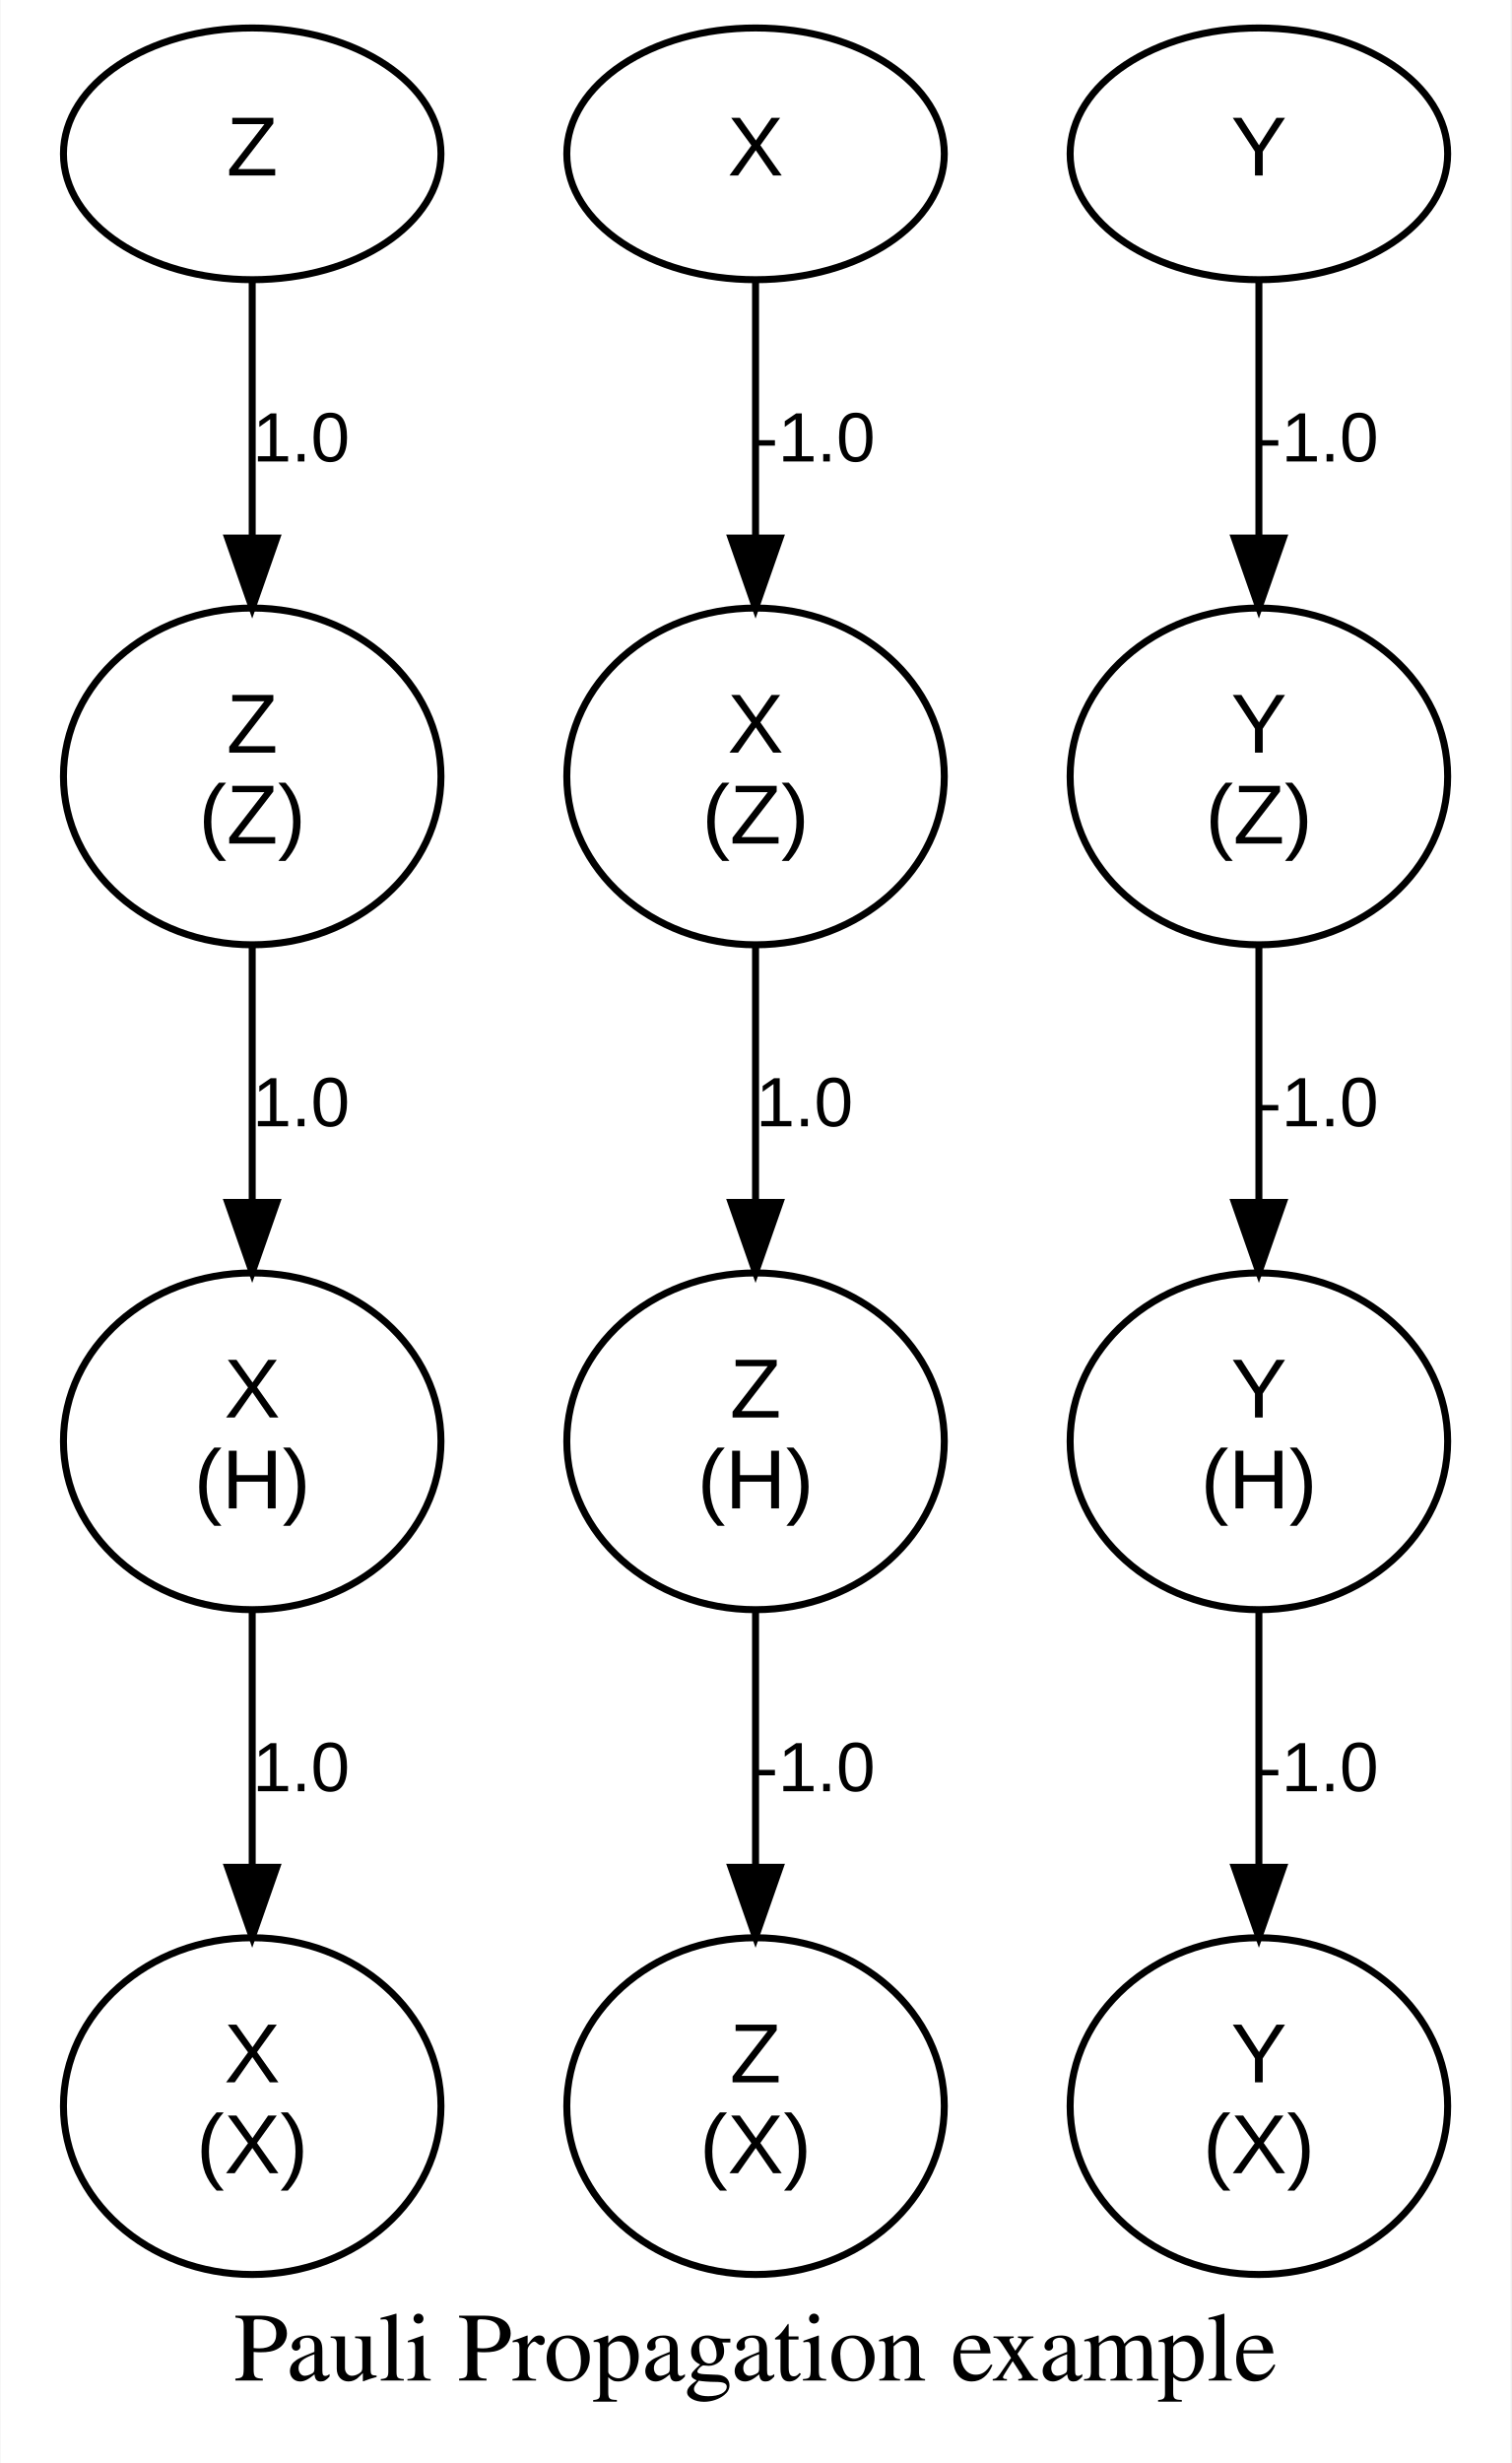
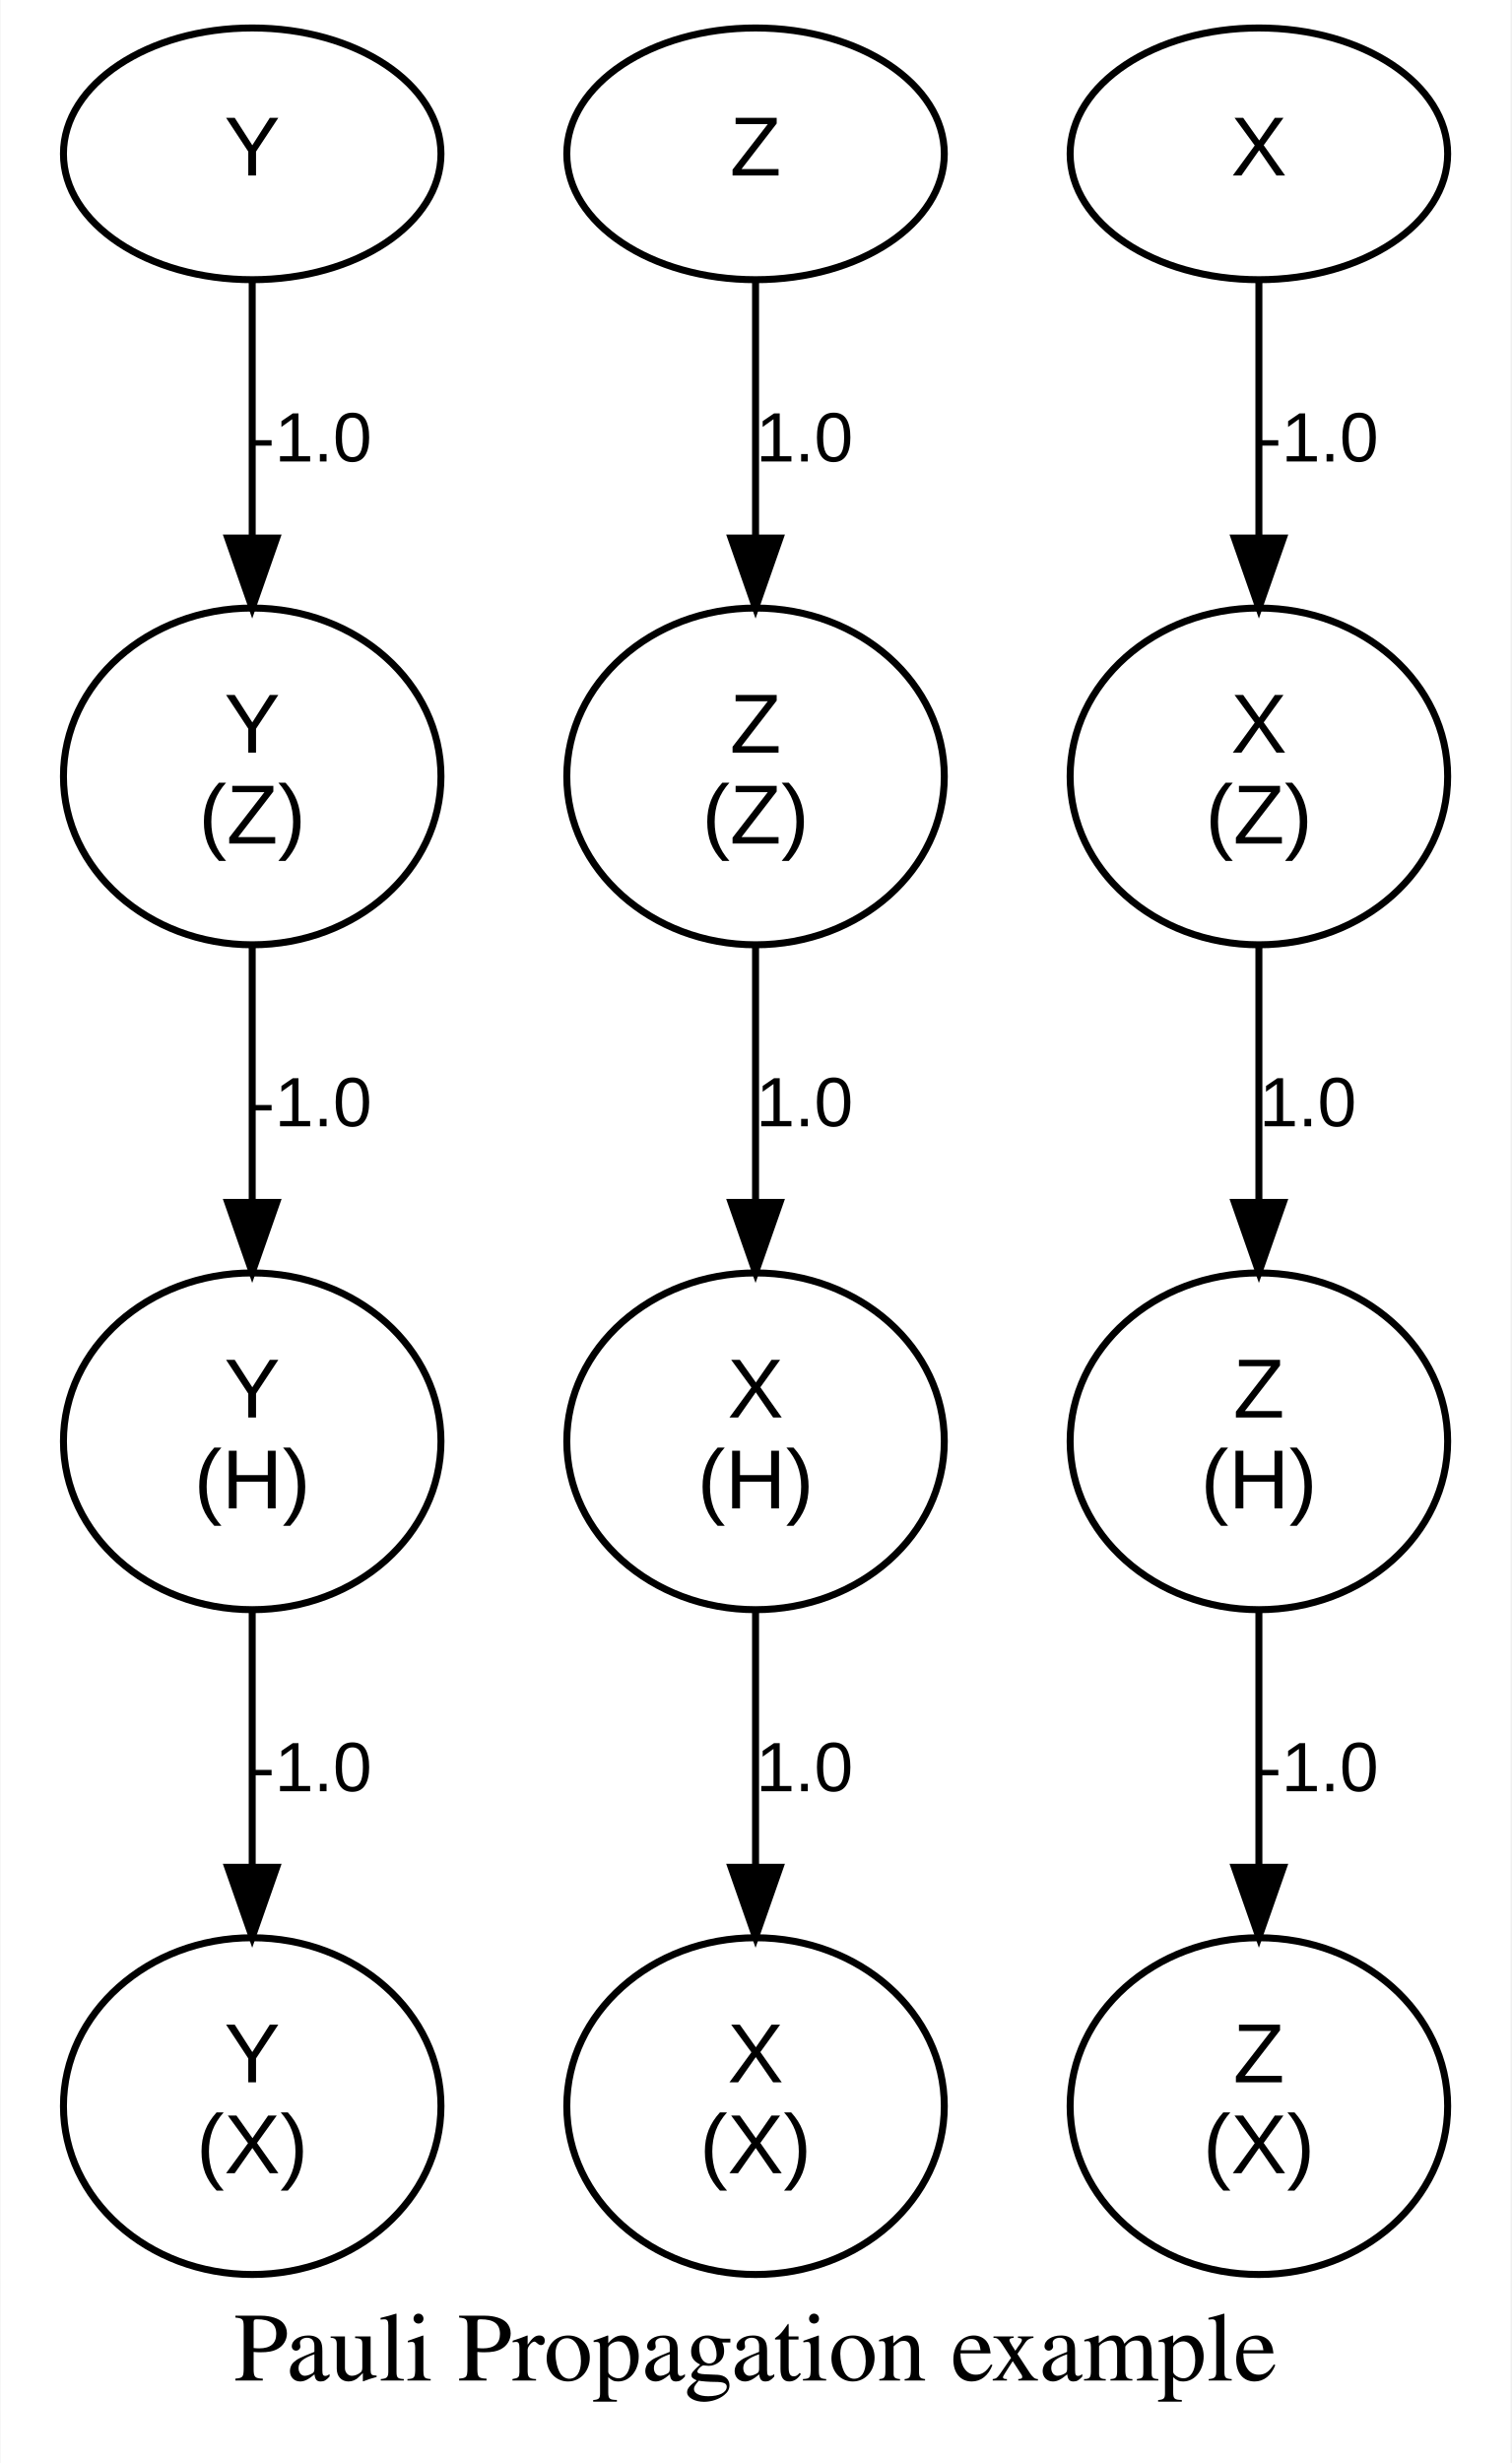
<svg xmlns="http://www.w3.org/2000/svg" width="216pt" height="352pt" viewBox="0.00 0.00 216.00 352.25">
  <g id="graph0" class="graph" transform="scale(1 1) rotate(0) translate(4 348.25)">
    <polygon fill="white" stroke="transparent" points="-4,4 -4,-348.25 212,-348.25 212,4 -4,4" />
    <text text-anchor="middle" x="104" y="-7.8" font-family="Times,serif" font-size="14.00">Pauli Propagation example</text>
    <g id="node1" class="node">
      <ellipse fill="none" stroke="black" cx="32" cy="-47.04" rx="27" ry="24.08" />
-       <text text-anchor="middle" x="32" y="-50.44" font-family="Arial" font-size="12.00">X</text>
+       <text text-anchor="middle" x="32" y="-50.44" font-family="Arial" font-size="12.00">Y</text>
      <text text-anchor="middle" x="32" y="-37.44" font-family="Arial" font-size="12.00">(X)</text>
    </g>
    <g id="node2" class="node">
-       <ellipse fill="none" stroke="black" cx="104" cy="-142.12" rx="27" ry="24.08" />
-       <text text-anchor="middle" x="104" y="-145.52" font-family="Arial" font-size="12.00">Z</text>
-       <text text-anchor="middle" x="104" y="-132.52" font-family="Arial" font-size="12.00">(H)</text>
+       <ellipse fill="none" stroke="black" cx="104" cy="-326.25" rx="27" ry="18" />
+       <text text-anchor="middle" x="104" y="-323.15" font-family="Arial" font-size="12.00">Z</text>
    </g>
-     <g id="node5" class="node">
-       <ellipse fill="none" stroke="black" cx="104" cy="-47.04" rx="27" ry="24.08" />
-       <text text-anchor="middle" x="104" y="-50.44" font-family="Arial" font-size="12.00">Z</text>
-       <text text-anchor="middle" x="104" y="-37.44" font-family="Arial" font-size="12.00">(X)</text>
-     </g>
-     <g id="edge5" class="edge">
-       <path fill="none" stroke="black" d="M104,-117.64C104,-106.64 104,-93.34 104,-81.33" />
-       <polygon fill="black" stroke="black" points="107.5,-81.2 104,-71.2 100.5,-81.2 107.5,-81.2" />
-       <text text-anchor="middle" x="112.5" y="-92.08" font-family="Arial" font-size="10.00">-1.0</text>
-     </g>
-     <g id="node3" class="node">
+     <g id="node11" class="node">
      <ellipse fill="none" stroke="black" cx="104" cy="-237.21" rx="27" ry="24.08" />
-       <text text-anchor="middle" x="104" y="-240.61" font-family="Arial" font-size="12.00">X</text>
+       <text text-anchor="middle" x="104" y="-240.61" font-family="Arial" font-size="12.00">Z</text>
      <text text-anchor="middle" x="104" y="-227.61" font-family="Arial" font-size="12.00">(Z)</text>
    </g>
    <g id="edge8" class="edge">
+       <path fill="none" stroke="black" d="M104,-308.05C104,-297.6 104,-283.91 104,-271.42" />
+       <polygon fill="black" stroke="black" points="107.5,-271.3 104,-261.3 100.5,-271.3 107.5,-271.3" />
+       <text text-anchor="middle" x="111" y="-282.25" font-family="Arial" font-size="10.00">1.0</text>
+     </g>
+     <g id="node3" class="node">
+       <ellipse fill="none" stroke="black" cx="104" cy="-47.04" rx="27" ry="24.08" />
+       <text text-anchor="middle" x="104" y="-50.44" font-family="Arial" font-size="12.00">X</text>
+       <text text-anchor="middle" x="104" y="-37.44" font-family="Arial" font-size="12.00">(X)</text>
+     </g>
+     <g id="node4" class="node">
+       <ellipse fill="none" stroke="black" cx="104" cy="-142.12" rx="27" ry="24.08" />
+       <text text-anchor="middle" x="104" y="-145.52" font-family="Arial" font-size="12.00">X</text>
+       <text text-anchor="middle" x="104" y="-132.52" font-family="Arial" font-size="12.00">(H)</text>
+     </g>
+     <g id="edge7" class="edge">
+       <path fill="none" stroke="black" d="M104,-117.64C104,-106.64 104,-93.34 104,-81.33" />
+       <polygon fill="black" stroke="black" points="107.5,-81.2 104,-71.2 100.5,-81.2 107.5,-81.2" />
+       <text text-anchor="middle" x="111" y="-92.08" font-family="Arial" font-size="10.00">1.0</text>
+     </g>
+     <g id="node5" class="node">
+       <ellipse fill="none" stroke="black" cx="176" cy="-326.25" rx="27" ry="18" />
+       <text text-anchor="middle" x="176" y="-323.15" font-family="Arial" font-size="12.00">X</text>
+     </g>
+     <g id="node7" class="node">
+       <ellipse fill="none" stroke="black" cx="176" cy="-237.21" rx="27" ry="24.08" />
+       <text text-anchor="middle" x="176" y="-240.61" font-family="Arial" font-size="12.00">X</text>
+       <text text-anchor="middle" x="176" y="-227.61" font-family="Arial" font-size="12.00">(Z)</text>
+     </g>
+     <g id="edge3" class="edge">
+       <path fill="none" stroke="black" d="M176,-308.05C176,-297.6 176,-283.91 176,-271.42" />
+       <polygon fill="black" stroke="black" points="179.5,-271.3 176,-261.3 172.5,-271.3 179.5,-271.3" />
+       <text text-anchor="middle" x="184.5" y="-282.25" font-family="Arial" font-size="10.00">-1.0</text>
+     </g>
+     <g id="node6" class="node">
+       <ellipse fill="none" stroke="black" cx="32" cy="-237.21" rx="27" ry="24.08" />
+       <text text-anchor="middle" x="32" y="-240.61" font-family="Arial" font-size="12.00">Y</text>
+       <text text-anchor="middle" x="32" y="-227.61" font-family="Arial" font-size="12.00">(Z)</text>
+     </g>
+     <g id="node12" class="node">
+       <ellipse fill="none" stroke="black" cx="32" cy="-142.12" rx="27" ry="24.08" />
+       <text text-anchor="middle" x="32" y="-145.52" font-family="Arial" font-size="12.00">Y</text>
+       <text text-anchor="middle" x="32" y="-132.52" font-family="Arial" font-size="12.00">(H)</text>
+     </g>
+     <g id="edge4" class="edge">
+       <path fill="none" stroke="black" d="M32,-212.72C32,-201.72 32,-188.43 32,-176.42" />
+       <polygon fill="black" stroke="black" points="35.5,-176.28 32,-166.28 28.5,-176.28 35.5,-176.28" />
+       <text text-anchor="middle" x="40.5" y="-187.17" font-family="Arial" font-size="10.00">-1.0</text>
+     </g>
+     <g id="node9" class="node">
+       <ellipse fill="none" stroke="black" cx="176" cy="-142.12" rx="27" ry="24.08" />
+       <text text-anchor="middle" x="176" y="-145.52" font-family="Arial" font-size="12.00">Z</text>
+       <text text-anchor="middle" x="176" y="-132.52" font-family="Arial" font-size="12.00">(H)</text>
+     </g>
+     <g id="edge2" class="edge">
+       <path fill="none" stroke="black" d="M176,-212.72C176,-201.72 176,-188.43 176,-176.42" />
+       <polygon fill="black" stroke="black" points="179.5,-176.28 176,-166.28 172.5,-176.28 179.5,-176.28" />
+       <text text-anchor="middle" x="183" y="-187.17" font-family="Arial" font-size="10.00">1.0</text>
+     </g>
+     <g id="node8" class="node">
+       <ellipse fill="none" stroke="black" cx="176" cy="-47.04" rx="27" ry="24.08" />
+       <text text-anchor="middle" x="176" y="-50.44" font-family="Arial" font-size="12.00">Z</text>
+       <text text-anchor="middle" x="176" y="-37.44" font-family="Arial" font-size="12.00">(X)</text>
+     </g>
+     <g id="edge1" class="edge">
+       <path fill="none" stroke="black" d="M176,-117.64C176,-106.64 176,-93.34 176,-81.33" />
+       <polygon fill="black" stroke="black" points="179.5,-81.2 176,-71.2 172.5,-81.2 179.5,-81.2" />
+       <text text-anchor="middle" x="184.5" y="-92.08" font-family="Arial" font-size="10.00">-1.0</text>
+     </g>
+     <g id="node10" class="node">
+       <ellipse fill="none" stroke="black" cx="32" cy="-326.25" rx="27" ry="18" />
+       <text text-anchor="middle" x="32" y="-323.15" font-family="Arial" font-size="12.00">Y</text>
+     </g>
+     <g id="edge5" class="edge">
+       <path fill="none" stroke="black" d="M32,-308.05C32,-297.6 32,-283.91 32,-271.42" />
+       <polygon fill="black" stroke="black" points="35.5,-271.3 32,-261.3 28.5,-271.3 35.5,-271.3" />
+       <text text-anchor="middle" x="40.5" y="-282.25" font-family="Arial" font-size="10.00">-1.0</text>
+     </g>
+     <g id="edge9" class="edge">
      <path fill="none" stroke="black" d="M104,-212.72C104,-201.72 104,-188.43 104,-176.42" />
      <polygon fill="black" stroke="black" points="107.5,-176.28 104,-166.28 100.5,-176.28 107.5,-176.28" />
      <text text-anchor="middle" x="111" y="-187.17" font-family="Arial" font-size="10.00">1.0</text>
    </g>
-     <g id="node4" class="node">
-       <ellipse fill="none" stroke="black" cx="32" cy="-142.12" rx="27" ry="24.08" />
-       <text text-anchor="middle" x="32" y="-145.52" font-family="Arial" font-size="12.00">X</text>
-       <text text-anchor="middle" x="32" y="-132.52" font-family="Arial" font-size="12.00">(H)</text>
-     </g>
-     <g id="edge9" class="edge">
+     <g id="edge6" class="edge">
      <path fill="none" stroke="black" d="M32,-117.64C32,-106.64 32,-93.34 32,-81.33" />
      <polygon fill="black" stroke="black" points="35.5,-81.2 32,-71.2 28.5,-81.2 35.5,-81.2" />
-       <text text-anchor="middle" x="39" y="-92.08" font-family="Arial" font-size="10.00">1.0</text>
-     </g>
-     <g id="node6" class="node">
-       <ellipse fill="none" stroke="black" cx="176" cy="-237.21" rx="27" ry="24.08" />
-       <text text-anchor="middle" x="176" y="-240.61" font-family="Arial" font-size="12.00">Y</text>
-       <text text-anchor="middle" x="176" y="-227.61" font-family="Arial" font-size="12.00">(Z)</text>
-     </g>
-     <g id="node12" class="node">
-       <ellipse fill="none" stroke="black" cx="176" cy="-142.12" rx="27" ry="24.08" />
-       <text text-anchor="middle" x="176" y="-145.52" font-family="Arial" font-size="12.00">Y</text>
-       <text text-anchor="middle" x="176" y="-132.52" font-family="Arial" font-size="12.00">(H)</text>
-     </g>
-     <g id="edge4" class="edge">
-       <path fill="none" stroke="black" d="M176,-212.72C176,-201.72 176,-188.43 176,-176.42" />
-       <polygon fill="black" stroke="black" points="179.5,-176.28 176,-166.28 172.5,-176.28 179.5,-176.28" />
-       <text text-anchor="middle" x="184.5" y="-187.17" font-family="Arial" font-size="10.00">-1.0</text>
-     </g>
-     <g id="node7" class="node">
-       <ellipse fill="none" stroke="black" cx="176" cy="-47.04" rx="27" ry="24.08" />
-       <text text-anchor="middle" x="176" y="-50.44" font-family="Arial" font-size="12.00">Y</text>
-       <text text-anchor="middle" x="176" y="-37.44" font-family="Arial" font-size="12.00">(X)</text>
-     </g>
-     <g id="node8" class="node">
-       <ellipse fill="none" stroke="black" cx="176" cy="-326.25" rx="27" ry="18" />
-       <text text-anchor="middle" x="176" y="-323.15" font-family="Arial" font-size="12.00">Y</text>
-     </g>
-     <g id="edge1" class="edge">
-       <path fill="none" stroke="black" d="M176,-308.05C176,-297.6 176,-283.91 176,-271.42" />
-       <polygon fill="black" stroke="black" points="179.5,-271.3 176,-261.3 172.5,-271.3 179.5,-271.3" />
-       <text text-anchor="middle" x="184.5" y="-282.25" font-family="Arial" font-size="10.00">-1.0</text>
-     </g>
-     <g id="node9" class="node">
-       <ellipse fill="none" stroke="black" cx="104" cy="-326.25" rx="27" ry="18" />
-       <text text-anchor="middle" x="104" y="-323.15" font-family="Arial" font-size="12.00">X</text>
-     </g>
-     <g id="edge2" class="edge">
-       <path fill="none" stroke="black" d="M104,-308.05C104,-297.6 104,-283.91 104,-271.42" />
-       <polygon fill="black" stroke="black" points="107.5,-271.3 104,-261.3 100.5,-271.3 107.5,-271.3" />
-       <text text-anchor="middle" x="112.5" y="-282.25" font-family="Arial" font-size="10.00">-1.0</text>
-     </g>
-     <g id="node10" class="node">
-       <ellipse fill="none" stroke="black" cx="32" cy="-326.25" rx="27" ry="18" />
-       <text text-anchor="middle" x="32" y="-323.15" font-family="Arial" font-size="12.00">Z</text>
-     </g>
-     <g id="node11" class="node">
-       <ellipse fill="none" stroke="black" cx="32" cy="-237.21" rx="27" ry="24.08" />
-       <text text-anchor="middle" x="32" y="-240.61" font-family="Arial" font-size="12.00">Z</text>
-       <text text-anchor="middle" x="32" y="-227.61" font-family="Arial" font-size="12.00">(Z)</text>
-     </g>
-     <g id="edge7" class="edge">
-       <path fill="none" stroke="black" d="M32,-308.05C32,-297.6 32,-283.91 32,-271.42" />
-       <polygon fill="black" stroke="black" points="35.5,-271.3 32,-261.3 28.5,-271.3 35.5,-271.3" />
-       <text text-anchor="middle" x="39" y="-282.25" font-family="Arial" font-size="10.00">1.0</text>
-     </g>
-     <g id="edge6" class="edge">
-       <path fill="none" stroke="black" d="M32,-212.72C32,-201.72 32,-188.43 32,-176.42" />
-       <polygon fill="black" stroke="black" points="35.5,-176.28 32,-166.28 28.5,-176.28 35.5,-176.28" />
-       <text text-anchor="middle" x="39" y="-187.17" font-family="Arial" font-size="10.00">1.0</text>
-     </g>
-     <g id="edge3" class="edge">
-       <path fill="none" stroke="black" d="M176,-117.64C176,-106.64 176,-93.34 176,-81.33" />
-       <polygon fill="black" stroke="black" points="179.5,-81.2 176,-71.2 172.5,-81.2 179.5,-81.2" />
-       <text text-anchor="middle" x="184.5" y="-92.08" font-family="Arial" font-size="10.00">-1.0</text>
+       <text text-anchor="middle" x="40.5" y="-92.08" font-family="Arial" font-size="10.00">-1.0</text>
    </g>
  </g>
</svg>
